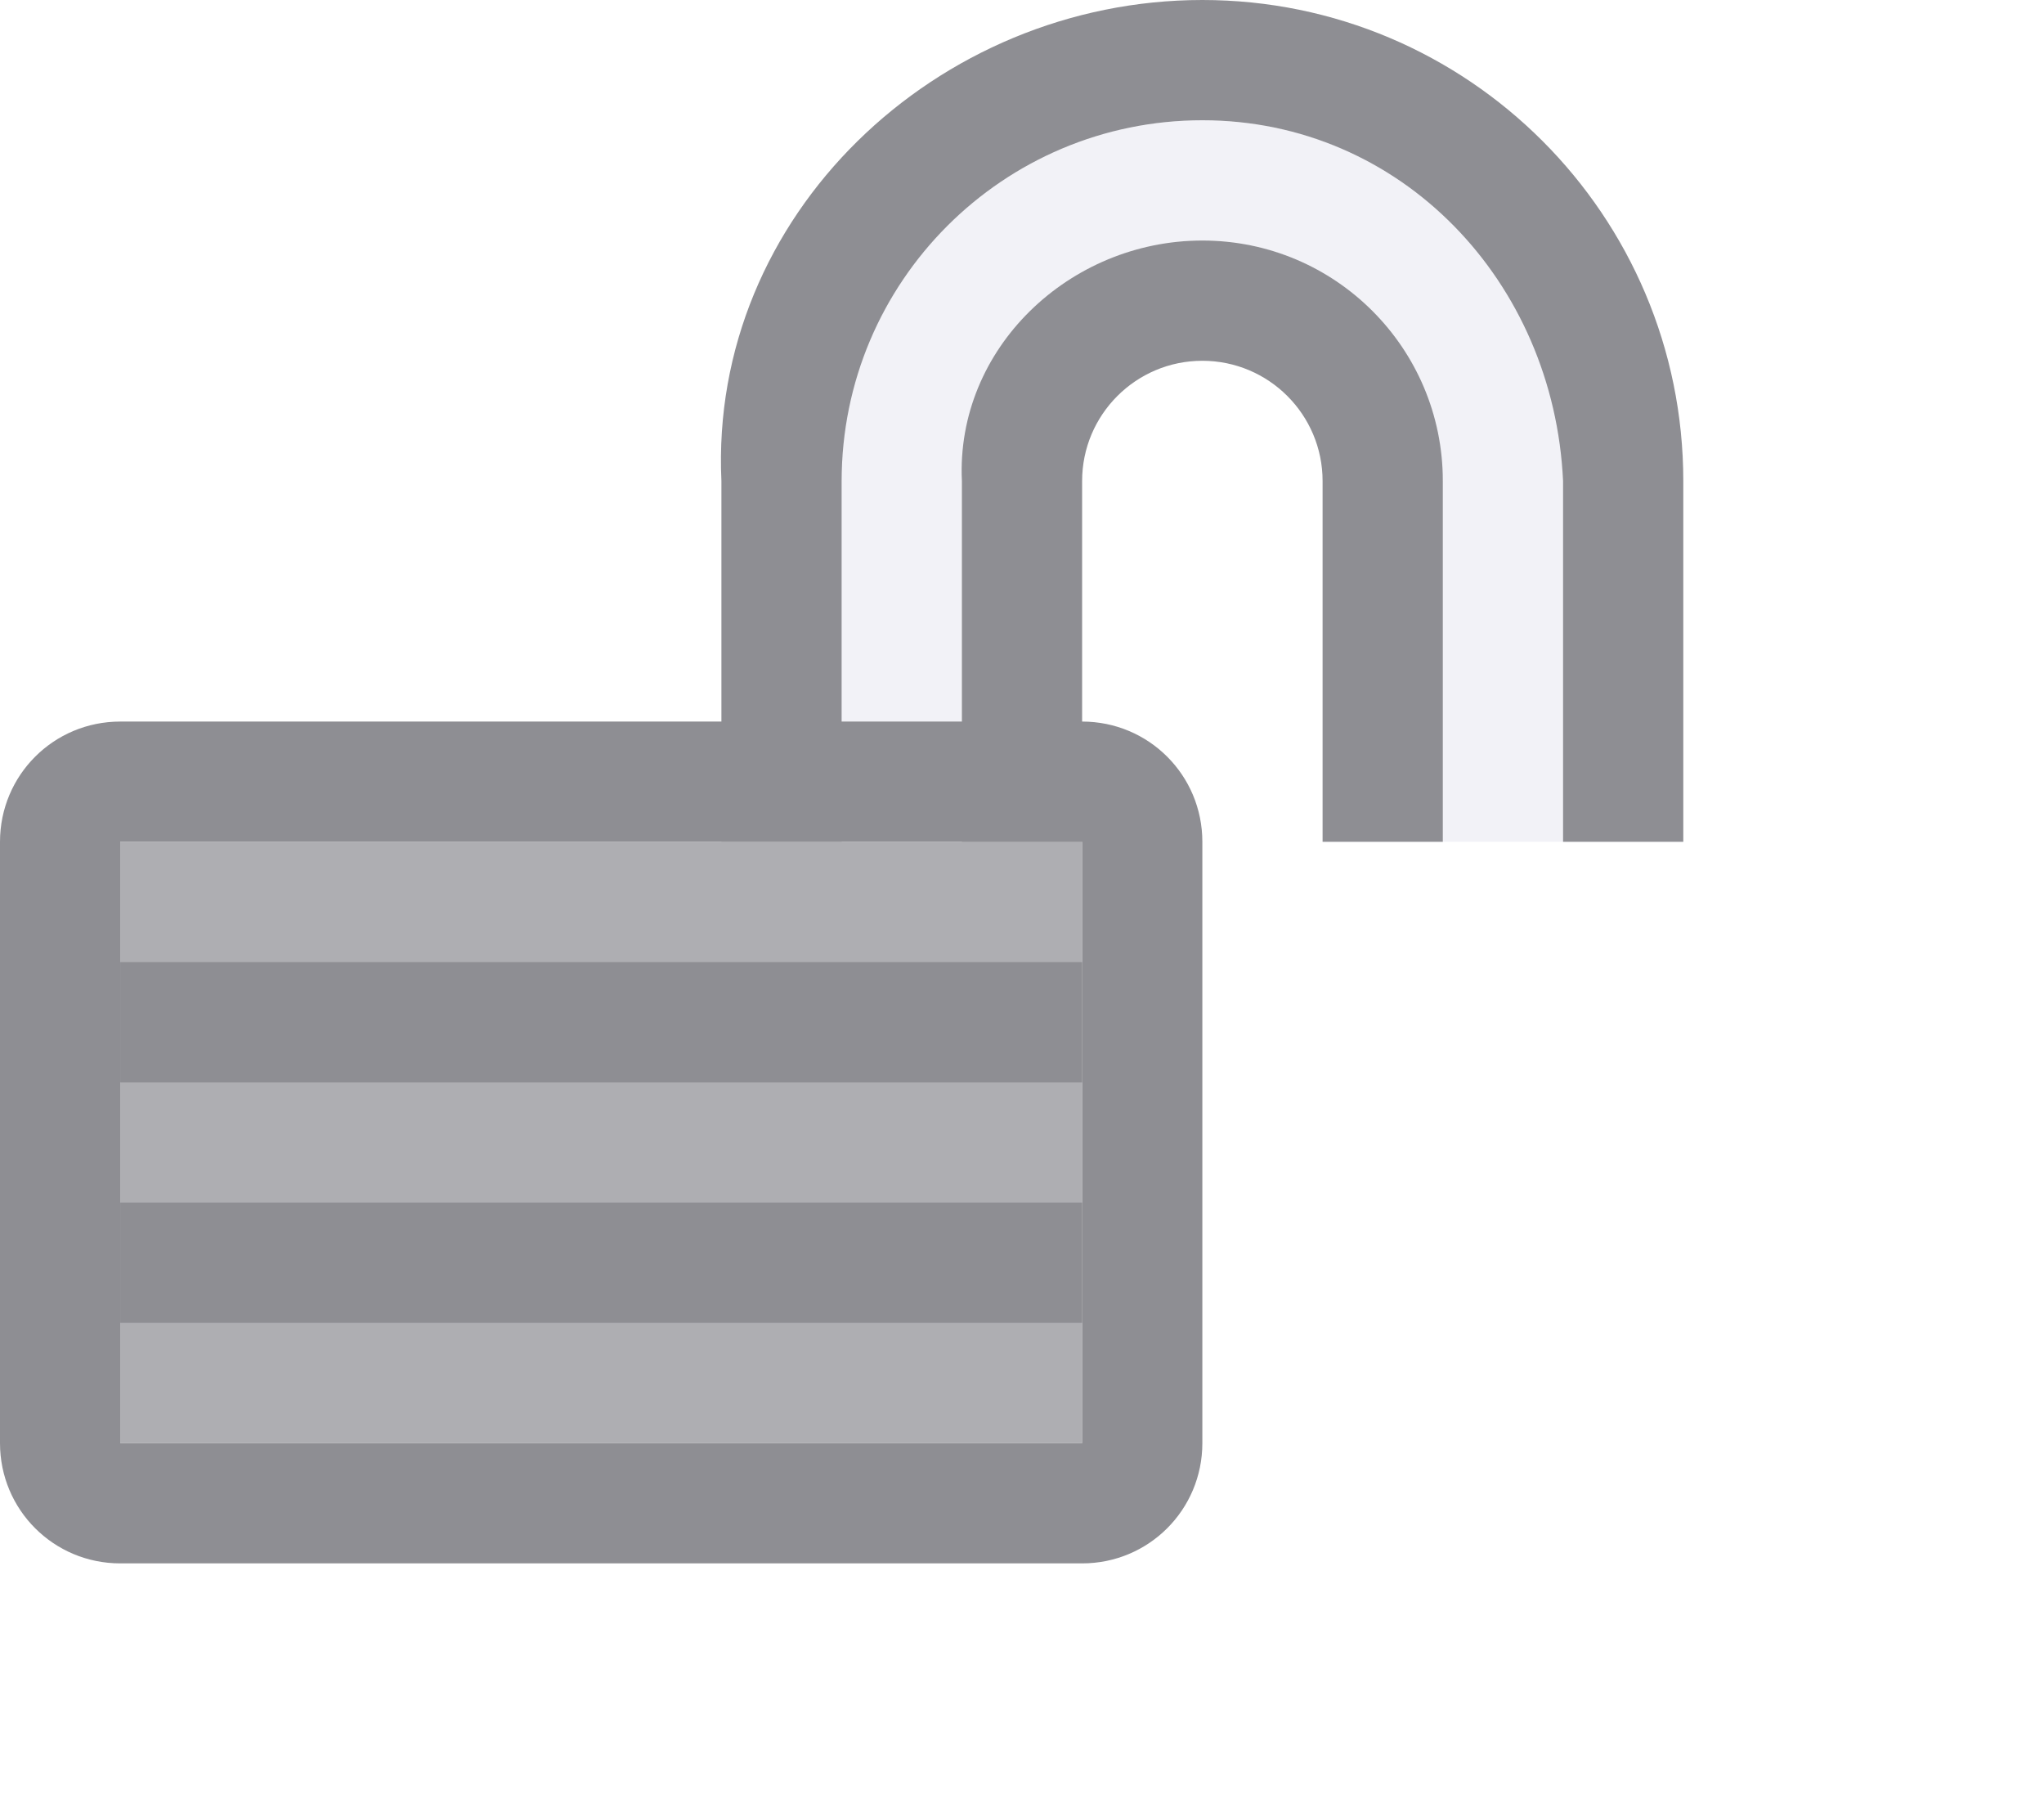
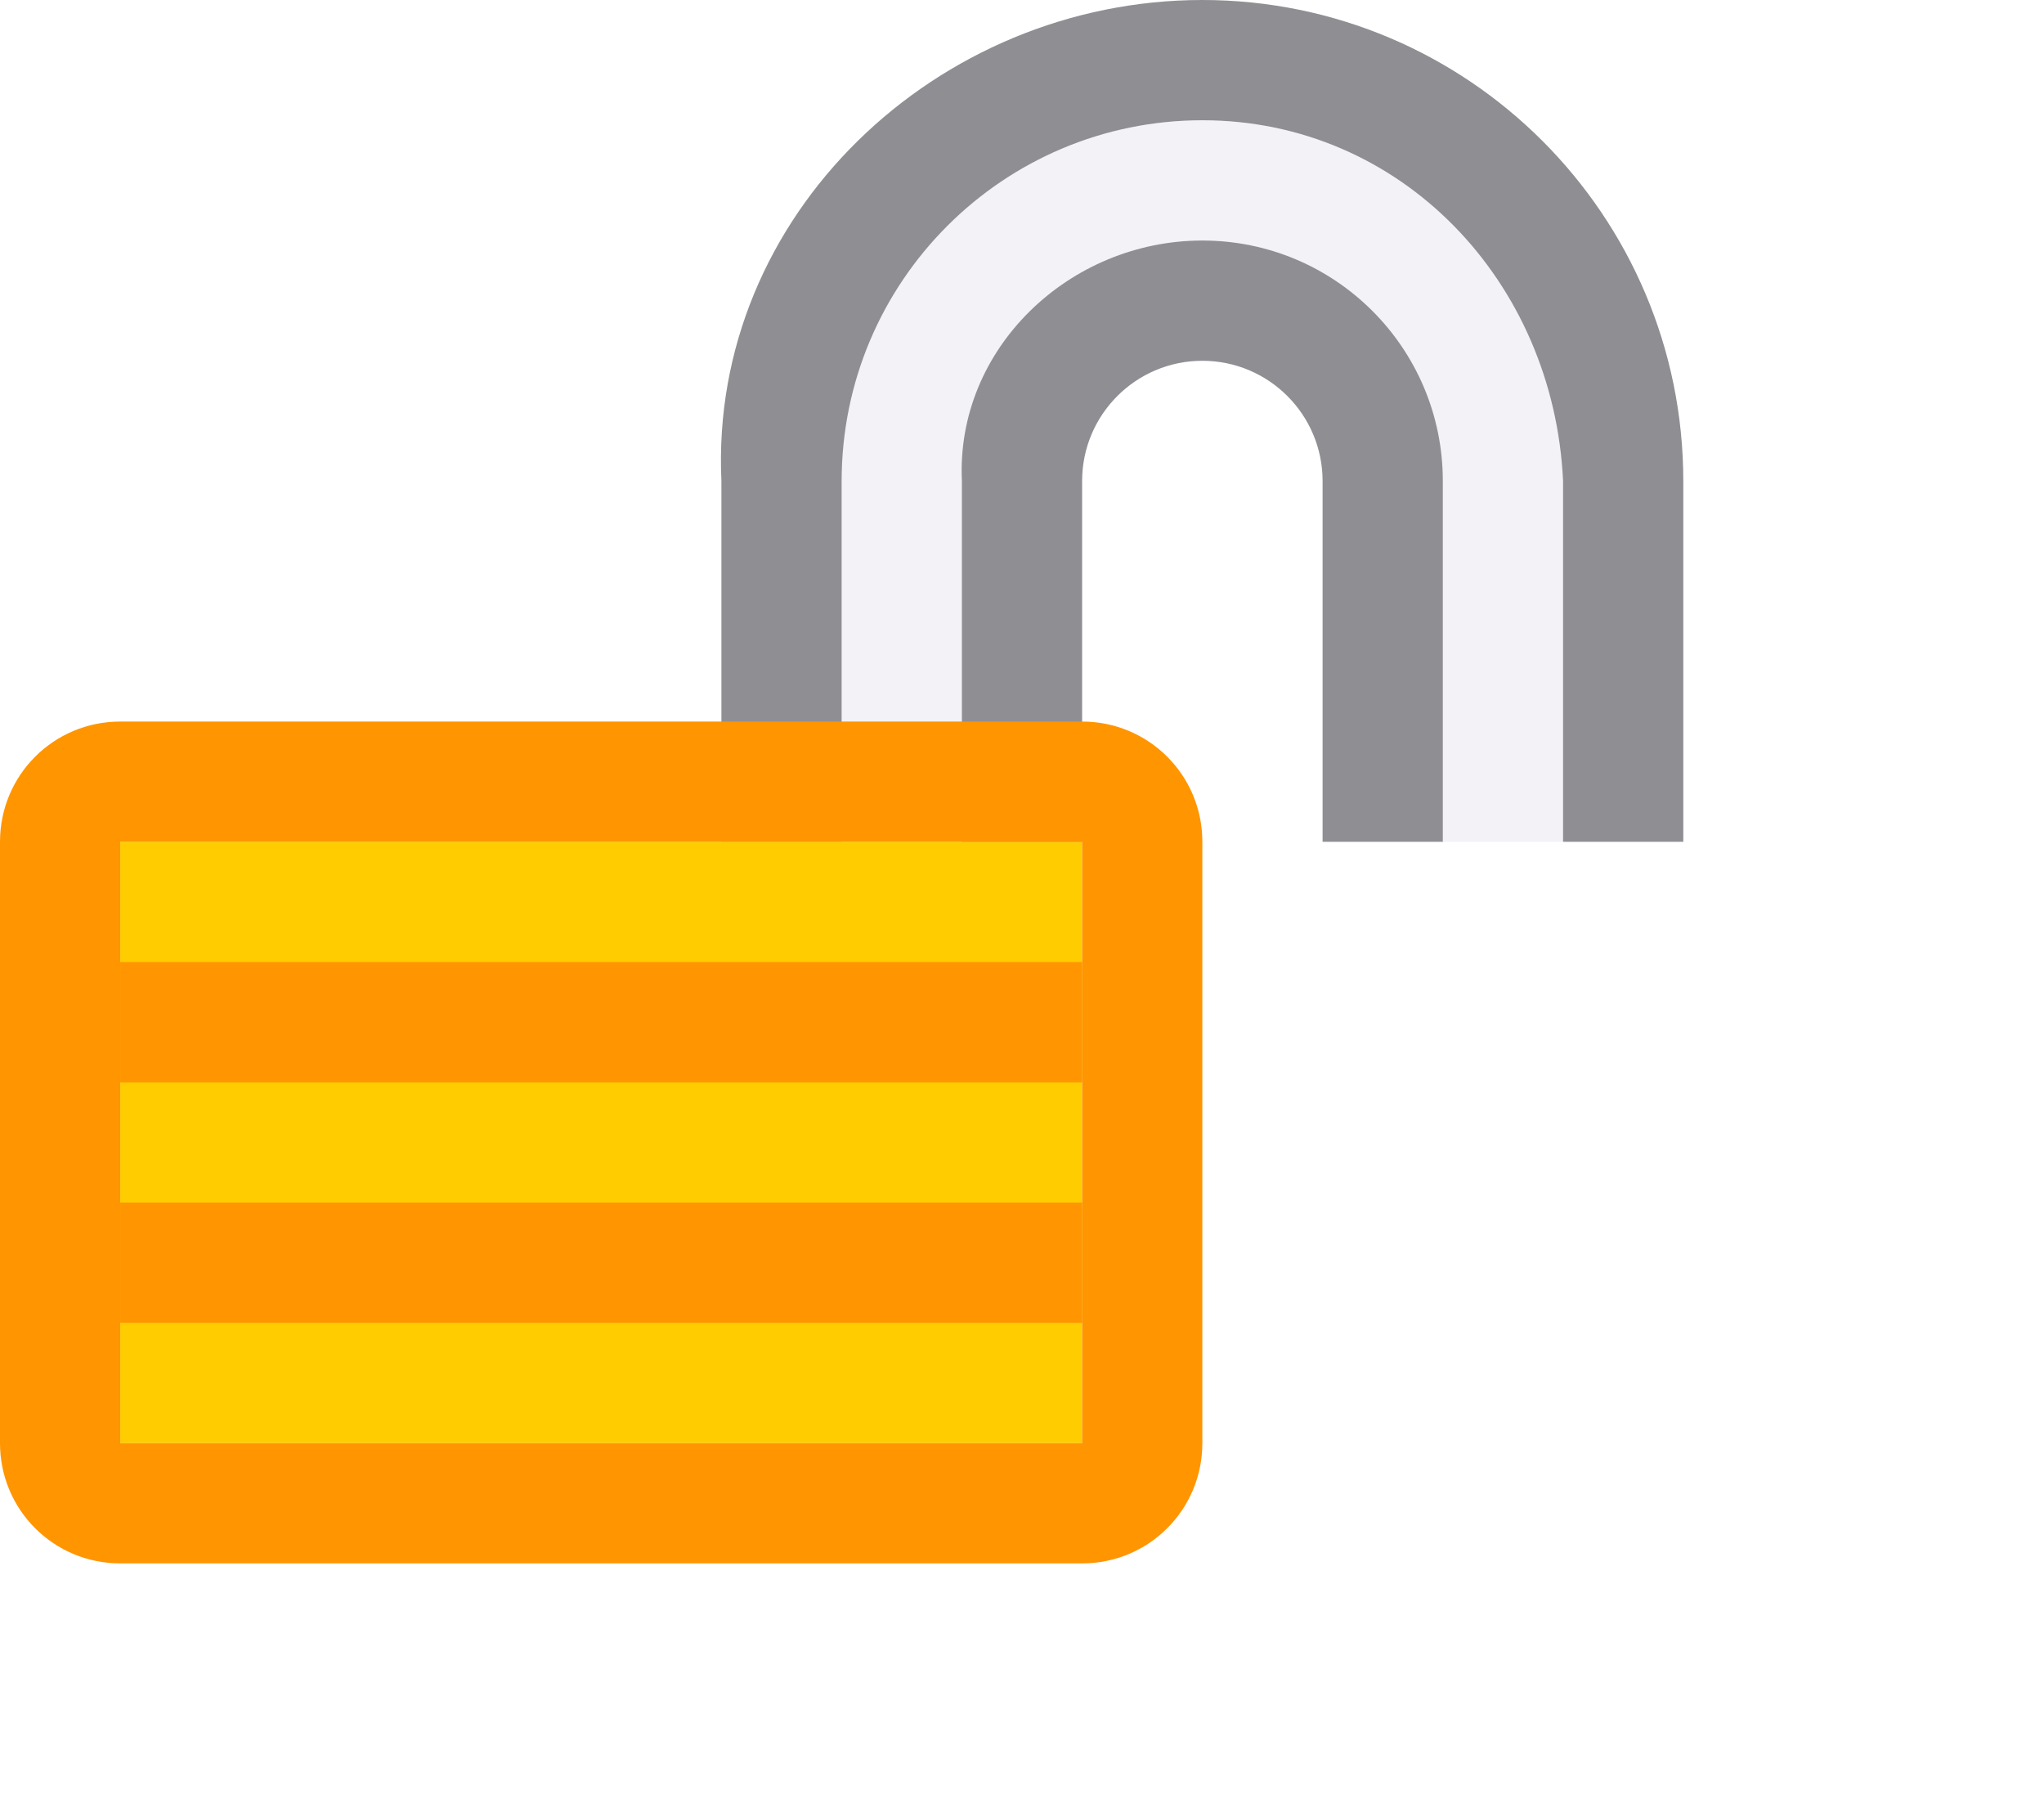
- <svg xmlns="http://www.w3.org/2000/svg" height="15" viewBox="0 0 17 15" width="17">/&amp;amp;amp;amp;gt;<path d="m10 1c-1.657 0-3.076 1.345-3 3v3h1v-3c0-1.105.895-2 2-2 1.105 0 1.949.897 2 2v3h1v-3c0-1.657-1.343-3-3-3z" fill="#f2f2f7" />
+ <svg xmlns="http://www.w3.org/2000/svg" height="15" viewBox="0 0 17 15" width="17">
+ /&amp;amp;amp;amp;amp;gt;<path d="m10 1c-1.657 0-3.076 1.345-3 3v3h1v-3c0-1.105.895-2 2-2 1.105 0 1.949.897 2 2v3h1v-3c0-1.657-1.343-3-3-3z" fill="#f2f2f7" />
  <path d="m10 0c-2.209 0-4.102 1.793-4 4v3h1v-3c0-1.657 1.343-3 3-3 1.657 0 2.924 1.345 3 3v3h1v-3c0-2.209-1.791-4-4-4z" fill="#8e8e93" />
-   <path d="m1 7h8v5h-8z" fill="#aeaeb2" />
-   <g fill="#8e8e93">
-     <g transform="translate(-1 -1)">
-       <path d="m2 7c-.554 0-1 .446-1 1v5c0 .554.446 1 1 1h8c.554 0 1-.446 1-1v-5c0-.554-.446-1-1-1zm0 1h8v5h-8z" />
-       <path d="m2 9h8v1h-8z" />
-       <path d="m2 11h8v1h-8z" />
-     </g>
-     <path d="m10 2c-1.105 0-2.051.897-2 2v3h1v-3c0-.552.448-1 1-1 .552 0 1 .448 1 1v3h1v-3c0-1.105-.895-2-2-2z" stroke-width=".5" />
+   <path d="m1 7h8v5h-8z" fill="#fc0" />
+   <path d="m10 2c-1.105 0-2.051.897-2 2v3h1v-3c0-.552.448-1 1-1 .552 0 1 .448 1 1v3h1v-3c0-1.105-.895-2-2-2z" fill="#8e8e93" stroke-width=".5" />
+   <g fill="#ff9500" transform="translate(-1 -1)">
+     <path d="m2 9h8v1h-8z" />
+     <path d="m2 11h8v1h-8z" />
+     <path d="m2 7c-.554 0-1 .446-1 1v5c0 .554.446 1 1 1h8c.554 0 1-.446 1-1v-5c0-.554-.446-1-1-1zm0 1h8v5h-8z" />
  </g>
</svg>
